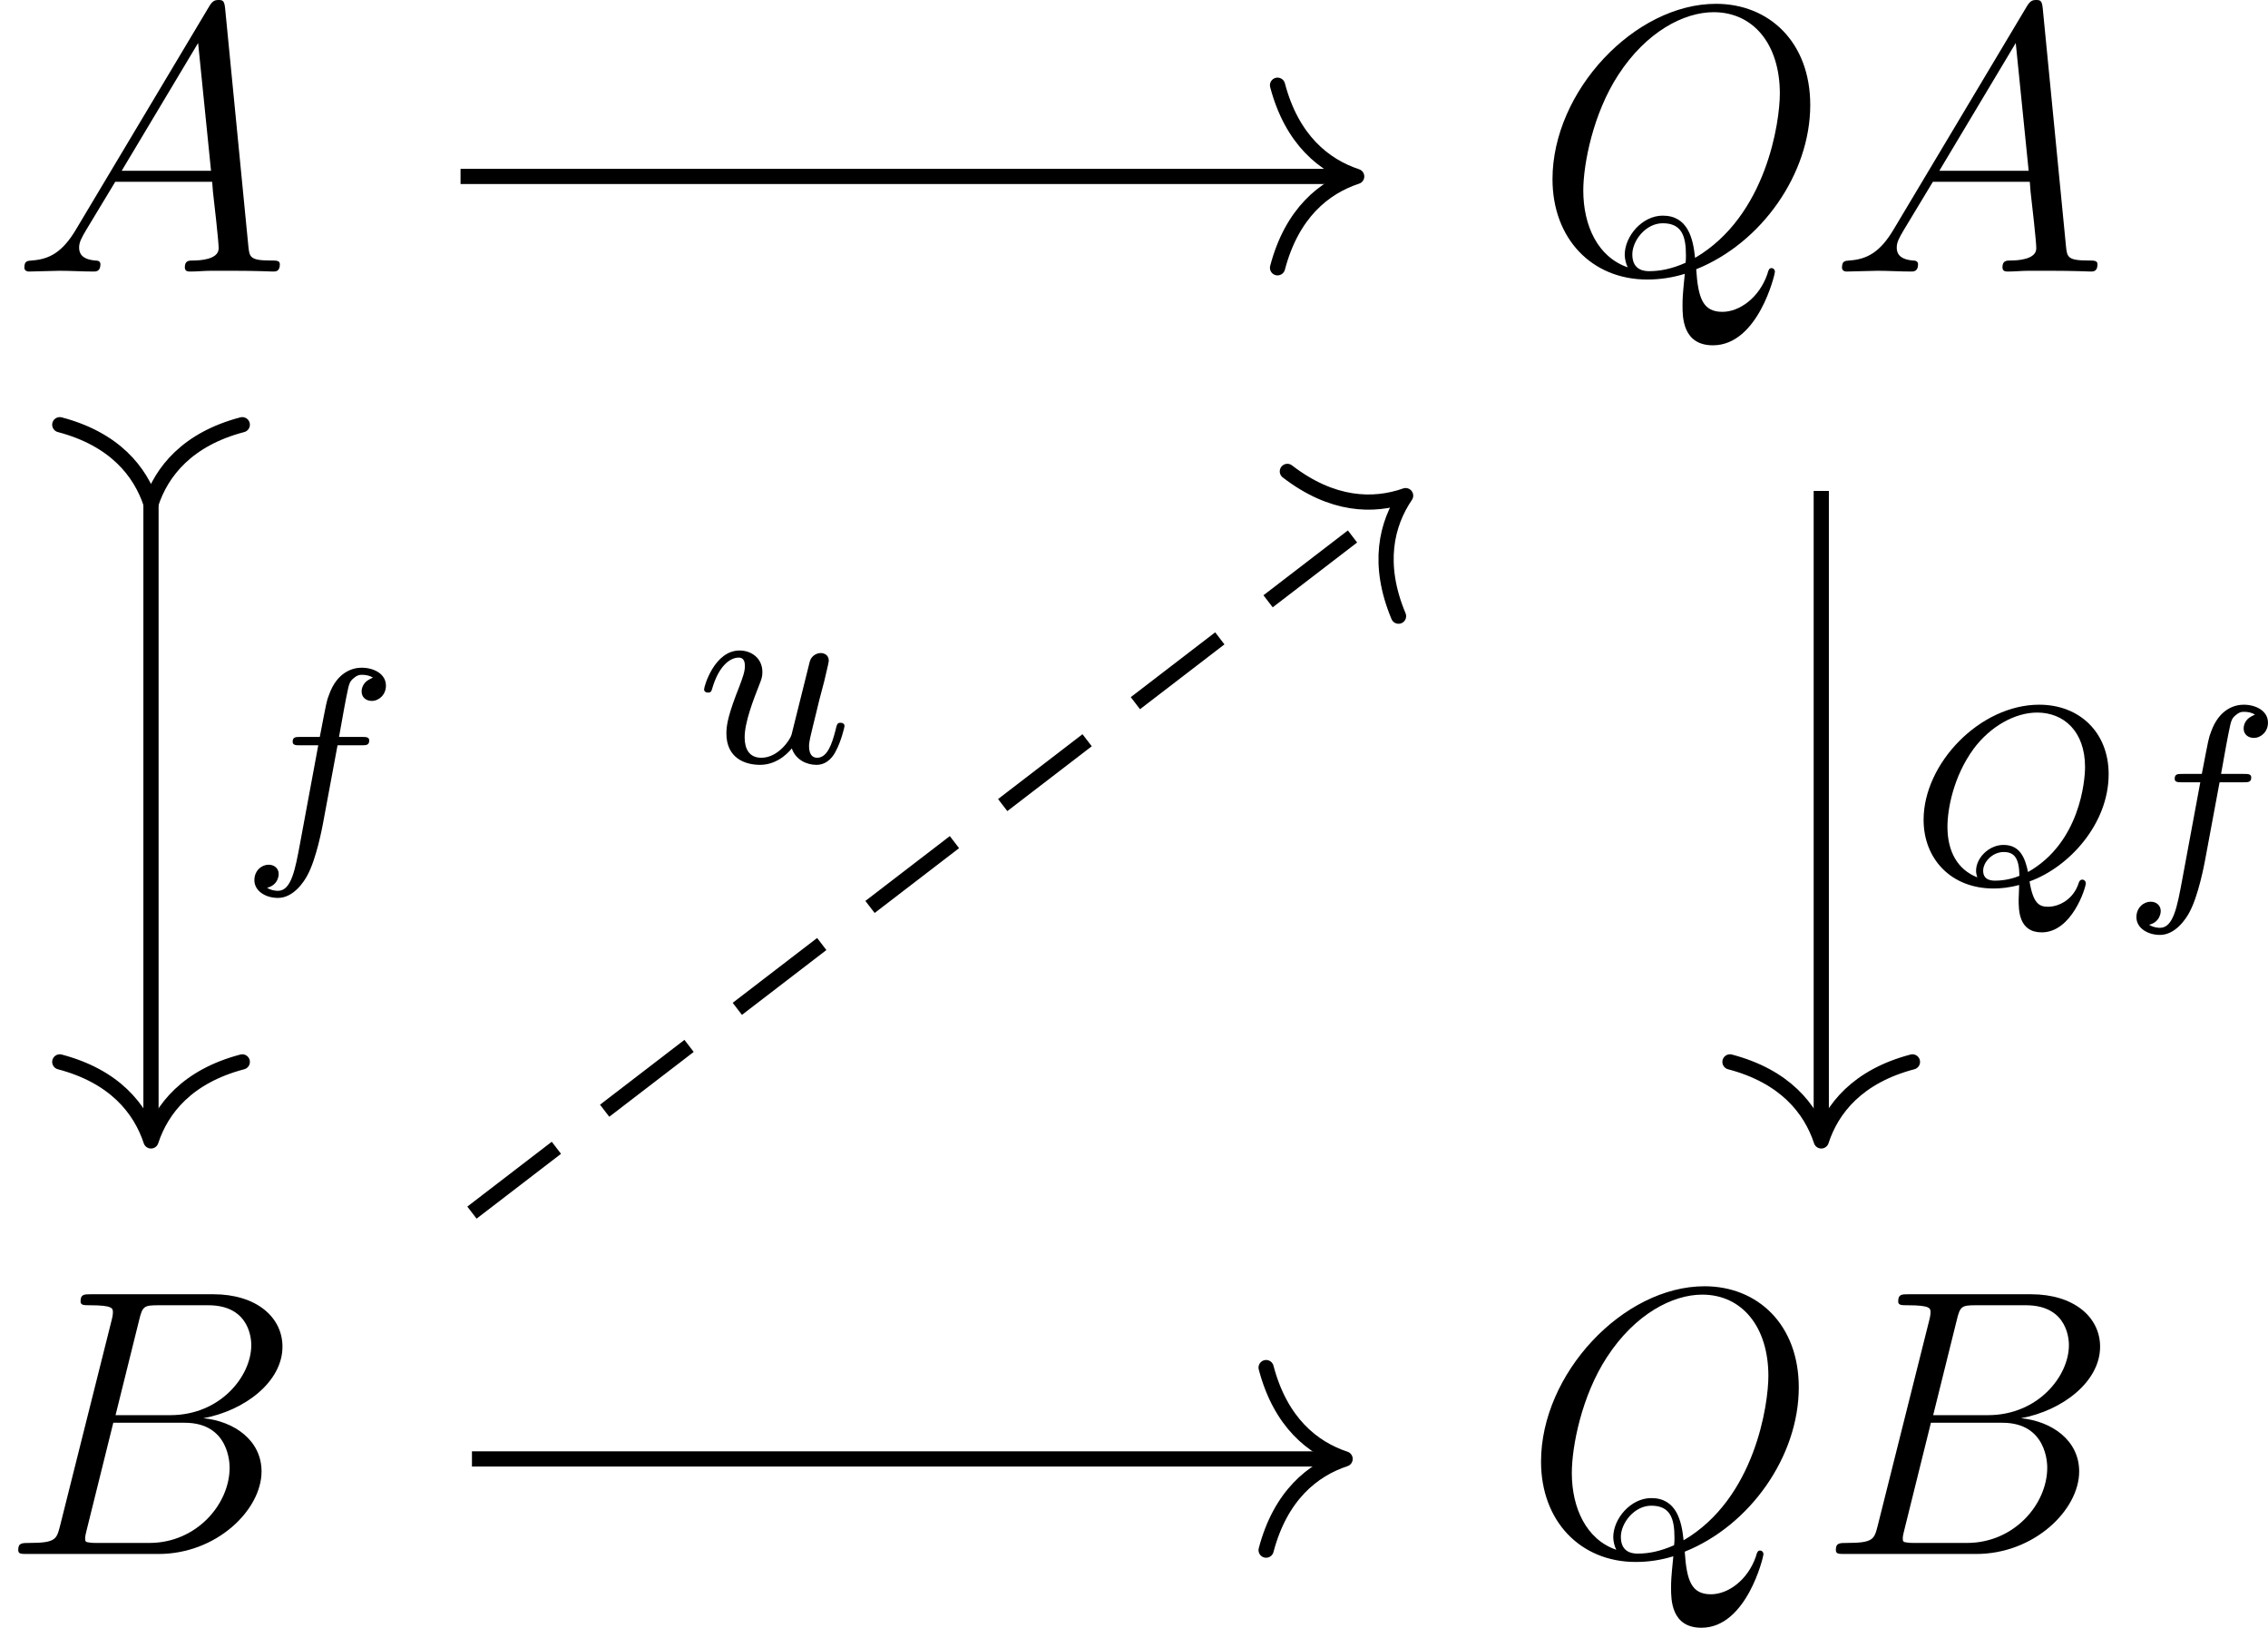
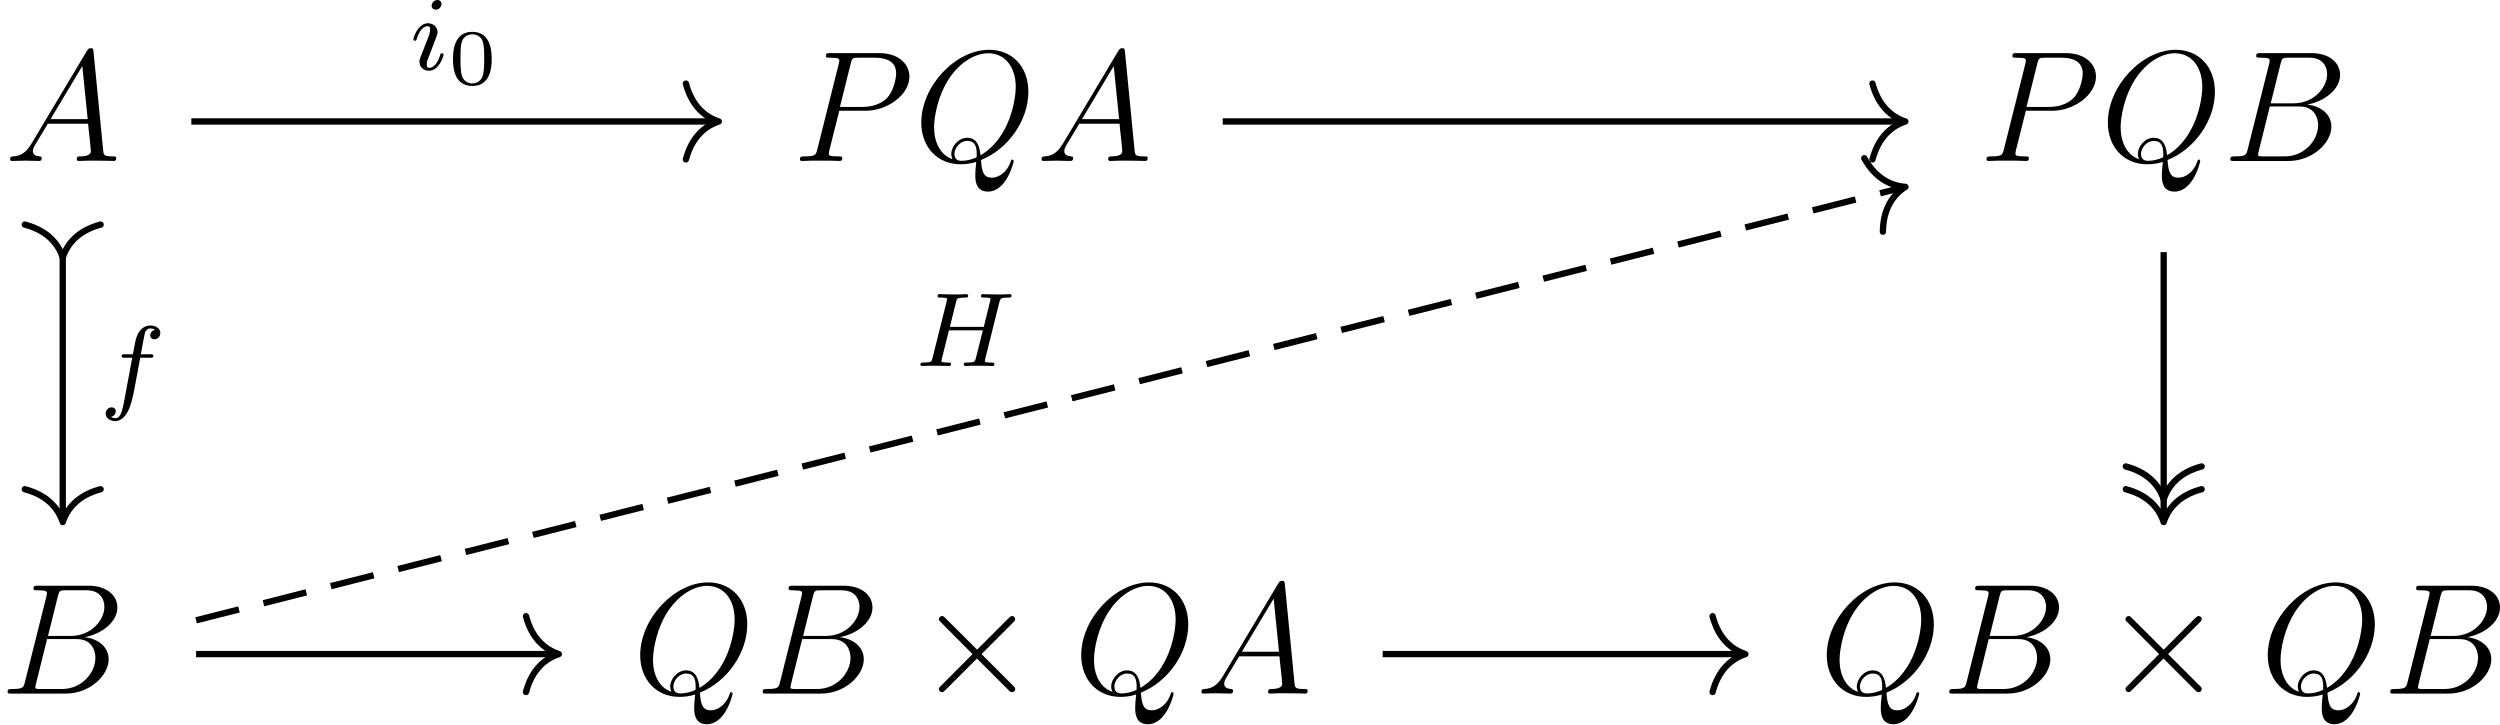
- <svg xmlns="http://www.w3.org/2000/svg" xmlns:xlink="http://www.w3.org/1999/xlink" version="1.1" width="99.846pt" height="71.639pt" viewBox="7.206 390.464 99.846 71.639">
+ <svg xmlns="http://www.w3.org/2000/svg" xmlns:xlink="http://www.w3.org/1999/xlink" version="1.1" width="264.926pt" height="76.747pt" viewBox="7.204 402.999 264.926 76.747">
  <defs>
-     <path id="g10-81" d="M3.738-.056C4.981-.502 6.225-1.865 6.225-3.427C6.225-4.734 5.316-5.611 4.041-5.611C2.184-5.611 .406-3.77 .406-1.993C.406-.765 1.267 .167 2.606 .167C2.821 .167 3.092 .143 3.411 .056C3.411 .151 3.395 .454 3.395 .518C3.395 .845 3.395 1.546 4.121 1.546C5.069 1.546 5.507 .143 5.507 0C5.507-.056 5.46-.112 5.396-.112C5.316-.112 5.292-.032 5.284-.008C5.117 .518 4.655 .741 4.32 .741C4.041 .741 3.85 .638 3.738-.056ZM2.096-.183C1.467-.43 1.156-1.004 1.156-1.777C1.156-2.319 1.339-3.355 1.985-4.232C2.503-4.926 3.276-5.364 3.977-5.364C4.814-5.364 5.483-4.774 5.483-3.65C5.483-3.228 5.324-1.275 3.69-.351C3.595-.805 3.435-1.203 2.917-1.203C2.463-1.203 2.056-.797 2.056-.391C2.056-.319 2.072-.247 2.096-.183ZM3.419-.231C3.252-.159 2.965-.08 2.662-.08C2.566-.08 2.279-.08 2.279-.391C2.279-.669 2.574-.98 2.925-.98S3.411-.765 3.419-.231Z" />
-     <path id="g10-102" d="M3.053-3.172H3.794C3.953-3.172 4.049-3.172 4.049-3.324C4.049-3.435 3.945-3.435 3.81-3.435H3.1C3.228-4.152 3.308-4.607 3.387-4.965C3.419-5.101 3.443-5.189 3.563-5.284C3.666-5.372 3.73-5.388 3.818-5.388C3.937-5.388 4.065-5.364 4.168-5.3C4.129-5.284 4.081-5.26 4.041-5.236C3.905-5.165 3.81-5.021 3.81-4.862C3.81-4.678 3.953-4.567 4.129-4.567C4.36-4.567 4.575-4.766 4.575-5.045C4.575-5.42 4.192-5.611 3.81-5.611C3.539-5.611 3.037-5.483 2.782-4.75C2.71-4.567 2.71-4.551 2.495-3.435H1.897C1.737-3.435 1.642-3.435 1.642-3.284C1.642-3.172 1.745-3.172 1.881-3.172H2.447L1.873-.08C1.722 .725 1.602 1.403 1.18 1.403C1.156 1.403 .988 1.403 .837 1.307C1.203 1.219 1.203 .885 1.203 .877C1.203 .693 1.06 .582 .885 .582C.669 .582 .438 .765 .438 1.068C.438 1.403 .781 1.626 1.18 1.626C1.666 1.626 2 1.116 2.104 .917C2.391 .391 2.574-.606 2.59-.685L3.053-3.172Z" />
-     <path id="g10-117" d="M2.989-.869C2.949-.717 2.574-.143 2.04-.143C1.65-.143 1.514-.43 1.514-.789C1.514-1.259 1.793-1.977 1.969-2.423C2.048-2.622 2.072-2.694 2.072-2.837C2.072-3.276 1.722-3.515 1.355-3.515C.566-3.515 .239-2.391 .239-2.295C.239-2.224 .295-2.192 .359-2.192C.462-2.192 .47-2.24 .494-2.319C.701-3.029 1.052-3.292 1.331-3.292C1.451-3.292 1.522-3.212 1.522-3.029S1.451-2.662 1.347-2.383C1.012-1.538 .94-1.196 .94-.909C.94-.128 1.53 .08 2 .08C2.598 .08 2.965-.399 2.997-.438C3.124-.064 3.483 .08 3.77 .08C4.144 .08 4.328-.239 4.384-.359C4.543-.646 4.655-1.108 4.655-1.14C4.655-1.188 4.623-1.243 4.527-1.243S4.415-1.203 4.368-.996C4.264-.598 4.121-.143 3.794-.143C3.61-.143 3.539-.295 3.539-.518C3.539-.654 3.61-.925 3.658-1.124S3.826-1.801 3.858-1.945L4.017-2.55C4.065-2.766 4.16-3.14 4.16-3.188C4.16-3.387 4.001-3.435 3.905-3.435C3.794-3.435 3.618-3.363 3.563-3.172L2.989-.869Z" />
-     <path id="g11-65" d="M2.032-1.327C1.614-.622 1.207-.383 .634-.347C.502-.335 .406-.335 .406-.12C.406-.048 .466 0 .55 0C.765 0 1.303-.024 1.518-.024C1.865-.024 2.248 0 2.582 0C2.654 0 2.798 0 2.798-.227C2.798-.335 2.702-.347 2.63-.347C2.355-.371 2.128-.466 2.128-.753C2.128-.921 2.2-1.052 2.355-1.315L3.264-2.821H6.312C6.324-2.714 6.324-2.618 6.336-2.511C6.372-2.2 6.516-.956 6.516-.729C6.516-.371 5.906-.347 5.715-.347C5.583-.347 5.452-.347 5.452-.132C5.452 0 5.559 0 5.631 0C5.834 0 6.073-.024 6.276-.024H6.958C7.687-.024 8.213 0 8.225 0C8.309 0 8.44 0 8.44-.227C8.44-.347 8.333-.347 8.153-.347C7.496-.347 7.484-.454 7.448-.813L6.719-8.273C6.695-8.512 6.647-8.536 6.516-8.536C6.396-8.536 6.324-8.512 6.217-8.333L2.032-1.327ZM3.467-3.168L5.87-7.185L6.276-3.168H3.467Z" />
-     <path id="g11-66" d="M4.376-7.352C4.483-7.795 4.531-7.819 4.997-7.819H6.551C7.902-7.819 7.902-6.671 7.902-6.563C7.902-5.595 6.934-4.364 5.356-4.364H3.634L4.376-7.352ZM6.396-4.268C7.699-4.507 8.883-5.416 8.883-6.516C8.883-7.448 8.058-8.165 6.707-8.165H2.869C2.642-8.165 2.534-8.165 2.534-7.938C2.534-7.819 2.642-7.819 2.821-7.819C3.551-7.819 3.551-7.723 3.551-7.592C3.551-7.568 3.551-7.496 3.503-7.317L1.889-.885C1.781-.466 1.757-.347 .921-.347C.693-.347 .574-.347 .574-.132C.574 0 .646 0 .885 0H4.985C6.814 0 8.225-1.387 8.225-2.594C8.225-3.575 7.364-4.172 6.396-4.268ZM4.698-.347H3.084C2.917-.347 2.893-.347 2.821-.359C2.69-.371 2.678-.395 2.678-.49C2.678-.574 2.702-.646 2.726-.753L3.563-4.125H5.81C7.221-4.125 7.221-2.809 7.221-2.714C7.221-1.566 6.181-.347 4.698-.347Z" />
-     <path id="g11-81" d="M5.093-.072C7.149-.897 8.679-3.072 8.679-5.236C8.679-7.209 7.388-8.416 5.715-8.416C3.156-8.416 .574-5.667 .574-2.905C.574-1.028 1.817 .251 3.551 .251C3.957 .251 4.352 .191 4.734 .072C4.663 .789 4.663 .849 4.663 1.076C4.663 1.423 4.663 2.319 5.619 2.319C7.042 2.319 7.568 .084 7.568 .012S7.52-.108 7.46-.108C7.388-.108 7.364-.048 7.329 .084C7.066 .837 6.444 1.267 5.918 1.267C5.308 1.267 5.153 .849 5.093-.072ZM2.941-.132C1.997-.454 1.542-1.447 1.542-2.546C1.542-3.383 1.853-4.973 2.642-6.181C3.527-7.544 4.71-8.153 5.643-8.153C6.886-8.153 7.723-7.149 7.723-5.595C7.723-4.71 7.305-1.745 5.057-.43C4.997-1.04 4.83-1.757 4.041-1.757C3.395-1.757 2.845-1.112 2.845-.526C2.845-.395 2.893-.215 2.941-.132ZM4.758-.275C4.328-.084 3.957-.012 3.622-.012C3.503-.012 3.084-.012 3.084-.538C3.084-.968 3.503-1.518 4.041-1.518C4.639-1.518 4.77-1.112 4.77-.514C4.77-.442 4.77-.347 4.758-.275Z" />
+     <path id="g11-72" d="M6.368-4.798C6.448-5.109 6.464-5.181 7.022-5.181C7.205-5.181 7.301-5.181 7.301-5.332C7.301-5.34 7.293-5.444 7.165-5.444C7.014-5.444 6.822-5.428 6.671-5.42H6.169C5.404-5.42 5.197-5.444 5.141-5.444C5.109-5.444 4.981-5.444 4.981-5.292C4.981-5.181 5.085-5.181 5.212-5.181C5.475-5.181 5.707-5.181 5.707-5.053C5.707-5.021 5.699-5.013 5.675-4.91L5.197-2.965H2.63L3.092-4.822C3.164-5.109 3.18-5.181 3.762-5.181C3.921-5.181 4.017-5.181 4.017-5.332C4.017-5.34 4.009-5.444 3.881-5.444C3.73-5.444 3.539-5.428 3.387-5.42H2.885C2.12-5.42 1.913-5.444 1.857-5.444C1.825-5.444 1.698-5.444 1.698-5.292C1.698-5.181 1.801-5.181 1.929-5.181C2.192-5.181 2.423-5.181 2.423-5.053C2.423-5.021 2.415-5.013 2.391-4.91L1.323-.63C1.251-.327 1.235-.263 .646-.263C.494-.263 .399-.263 .399-.112C.399-.08 .422 0 .526 0C.677 0 .869-.016 1.02-.024H1.53C2.295-.024 2.503 0 2.558 0C2.606 0 2.718 0 2.718-.151C2.718-.263 2.614-.263 2.479-.263C2.455-.263 2.311-.263 2.176-.279C2.008-.295 1.993-.319 1.993-.391C1.993-.43 2.008-.478 2.016-.518L2.558-2.702H5.125C4.894-1.761 4.583-.518 4.575-.518C4.503-.271 4.36-.271 3.881-.263C3.786-.263 3.682-.263 3.682-.112C3.682-.08 3.706 0 3.81 0C3.961 0 4.152-.016 4.304-.024H4.814C5.579-.024 5.786 0 5.842 0C5.89 0 6.001 0 6.001-.151C6.001-.263 5.898-.263 5.762-.263C5.738-.263 5.595-.263 5.46-.279C5.292-.295 5.276-.319 5.276-.391C5.276-.43 5.292-.478 5.3-.518L6.368-4.798Z" />
+     <path id="g11-102" d="M3.053-3.172H3.794C3.953-3.172 4.049-3.172 4.049-3.324C4.049-3.435 3.945-3.435 3.81-3.435H3.1C3.228-4.152 3.308-4.607 3.387-4.965C3.419-5.101 3.443-5.189 3.563-5.284C3.666-5.372 3.73-5.388 3.818-5.388C3.937-5.388 4.065-5.364 4.168-5.3C4.129-5.284 4.081-5.26 4.041-5.236C3.905-5.165 3.81-5.021 3.81-4.862C3.81-4.678 3.953-4.567 4.129-4.567C4.36-4.567 4.575-4.766 4.575-5.045C4.575-5.42 4.192-5.611 3.81-5.611C3.539-5.611 3.037-5.483 2.782-4.75C2.71-4.567 2.71-4.551 2.495-3.435H1.897C1.737-3.435 1.642-3.435 1.642-3.284C1.642-3.172 1.745-3.172 1.881-3.172H2.447L1.873-.08C1.722 .725 1.602 1.403 1.18 1.403C1.156 1.403 .988 1.403 .837 1.307C1.203 1.219 1.203 .885 1.203 .877C1.203 .693 1.06 .582 .885 .582C.669 .582 .438 .765 .438 1.068C.438 1.403 .781 1.626 1.18 1.626C1.666 1.626 2 1.116 2.104 .917C2.391 .391 2.574-.606 2.59-.685L3.053-3.172Z" />
+     <path id="g11-105" d="M2.375-4.973C2.375-5.149 2.248-5.276 2.064-5.276C1.857-5.276 1.626-5.085 1.626-4.846C1.626-4.67 1.753-4.543 1.937-4.543C2.144-4.543 2.375-4.734 2.375-4.973ZM1.211-2.048L.781-.948C.741-.829 .701-.733 .701-.598C.701-.207 1.004 .08 1.427 .08C2.2 .08 2.527-1.036 2.527-1.14C2.527-1.219 2.463-1.243 2.407-1.243C2.311-1.243 2.295-1.188 2.271-1.108C2.088-.47 1.761-.143 1.443-.143C1.347-.143 1.251-.183 1.251-.399C1.251-.59 1.307-.733 1.411-.98C1.49-1.196 1.57-1.411 1.658-1.626L1.905-2.271C1.977-2.455 2.072-2.702 2.072-2.837C2.072-3.236 1.753-3.515 1.347-3.515C.574-3.515 .239-2.399 .239-2.295C.239-2.224 .295-2.192 .359-2.192C.462-2.192 .47-2.24 .494-2.319C.717-3.076 1.084-3.292 1.323-3.292C1.435-3.292 1.514-3.252 1.514-3.029C1.514-2.949 1.506-2.837 1.427-2.598L1.211-2.048Z" />
+     <path id="g9-2" d="M4.651-3.324L2.26-5.703C2.116-5.846 2.092-5.87 1.997-5.87C1.877-5.87 1.757-5.762 1.757-5.631C1.757-5.547 1.781-5.523 1.913-5.392L4.304-2.989L1.913-.586C1.781-.454 1.757-.43 1.757-.347C1.757-.215 1.877-.108 1.997-.108C2.092-.108 2.116-.132 2.26-.275L4.639-2.654L7.113-.179C7.137-.167 7.221-.108 7.293-.108C7.436-.108 7.532-.215 7.532-.347C7.532-.371 7.532-.418 7.496-.478C7.484-.502 5.583-2.379 4.985-2.989L7.173-5.177C7.233-5.248 7.412-5.404 7.472-5.475C7.484-5.499 7.532-5.547 7.532-5.631C7.532-5.762 7.436-5.87 7.293-5.87C7.197-5.87 7.149-5.822 7.018-5.691L4.651-3.324Z" />
+     <path id="g13-48" d="M3.288-1.907C3.288-2.343 3.288-3.975 1.823-3.975S.359-2.343 .359-1.907C.359-1.476 .359 .126 1.823 .126S3.288-1.476 3.288-1.907ZM1.823-.066C1.572-.066 1.166-.185 1.022-.681C.927-1.028 .927-1.614 .927-1.985C.927-2.385 .927-2.845 1.01-3.168C1.16-3.706 1.614-3.784 1.823-3.784C2.098-3.784 2.493-3.652 2.624-3.198C2.714-2.881 2.72-2.445 2.72-1.985C2.72-1.602 2.72-.998 2.618-.664C2.451-.143 2.02-.066 1.823-.066Z" />
+     <path id="g12-65" d="M2.032-1.327C1.614-.622 1.207-.383 .634-.347C.502-.335 .406-.335 .406-.12C.406-.048 .466 0 .55 0C.765 0 1.303-.024 1.518-.024C1.865-.024 2.248 0 2.582 0C2.654 0 2.798 0 2.798-.227C2.798-.335 2.702-.347 2.63-.347C2.355-.371 2.128-.466 2.128-.753C2.128-.921 2.2-1.052 2.355-1.315L3.264-2.821H6.312C6.324-2.714 6.324-2.618 6.336-2.511C6.372-2.2 6.516-.956 6.516-.729C6.516-.371 5.906-.347 5.715-.347C5.583-.347 5.452-.347 5.452-.132C5.452 0 5.559 0 5.631 0C5.834 0 6.073-.024 6.276-.024H6.958C7.687-.024 8.213 0 8.225 0C8.309 0 8.44 0 8.44-.227C8.44-.347 8.333-.347 8.153-.347C7.496-.347 7.484-.454 7.448-.813L6.719-8.273C6.695-8.512 6.647-8.536 6.516-8.536C6.396-8.536 6.324-8.512 6.217-8.333L2.032-1.327ZM3.467-3.168L5.87-7.185L6.276-3.168H3.467Z" />
+     <path id="g12-66" d="M4.376-7.352C4.483-7.795 4.531-7.819 4.997-7.819H6.551C7.902-7.819 7.902-6.671 7.902-6.563C7.902-5.595 6.934-4.364 5.356-4.364H3.634L4.376-7.352ZM6.396-4.268C7.699-4.507 8.883-5.416 8.883-6.516C8.883-7.448 8.058-8.165 6.707-8.165H2.869C2.642-8.165 2.534-8.165 2.534-7.938C2.534-7.819 2.642-7.819 2.821-7.819C3.551-7.819 3.551-7.723 3.551-7.592C3.551-7.568 3.551-7.496 3.503-7.317L1.889-.885C1.781-.466 1.757-.347 .921-.347C.693-.347 .574-.347 .574-.132C.574 0 .646 0 .885 0H4.985C6.814 0 8.225-1.387 8.225-2.594C8.225-3.575 7.364-4.172 6.396-4.268ZM4.698-.347H3.084C2.917-.347 2.893-.347 2.821-.359C2.69-.371 2.678-.395 2.678-.49C2.678-.574 2.702-.646 2.726-.753L3.563-4.125H5.81C7.221-4.125 7.221-2.809 7.221-2.714C7.221-1.566 6.181-.347 4.698-.347Z" />
+     <path id="g12-80" d="M3.539-3.802H5.547C7.197-3.802 8.847-5.021 8.847-6.384C8.847-7.317 8.058-8.165 6.551-8.165H2.857C2.63-8.165 2.523-8.165 2.523-7.938C2.523-7.819 2.63-7.819 2.809-7.819C3.539-7.819 3.539-7.723 3.539-7.592C3.539-7.568 3.539-7.496 3.491-7.317L1.877-.885C1.769-.466 1.745-.347 .909-.347C.681-.347 .562-.347 .562-.132C.562 0 .669 0 .741 0C.968 0 1.207-.024 1.435-.024H2.833C3.061-.024 3.312 0 3.539 0C3.634 0 3.766 0 3.766-.227C3.766-.347 3.658-.347 3.479-.347C2.762-.347 2.75-.43 2.75-.55C2.75-.61 2.762-.693 2.774-.753L3.539-3.802ZM4.4-7.352C4.507-7.795 4.555-7.819 5.021-7.819H6.205C7.101-7.819 7.843-7.532 7.843-6.635C7.843-6.324 7.687-5.308 7.137-4.758C6.934-4.543 6.36-4.089 5.272-4.089H3.587L4.4-7.352Z" />
+     <path id="g12-81" d="M5.093-.072C7.149-.897 8.679-3.072 8.679-5.236C8.679-7.209 7.388-8.416 5.715-8.416C3.156-8.416 .574-5.667 .574-2.905C.574-1.028 1.817 .251 3.551 .251C3.957 .251 4.352 .191 4.734 .072C4.663 .789 4.663 .849 4.663 1.076C4.663 1.423 4.663 2.319 5.619 2.319C7.042 2.319 7.568 .084 7.568 .012S7.52-.108 7.46-.108C7.388-.108 7.364-.048 7.329 .084C7.066 .837 6.444 1.267 5.918 1.267C5.308 1.267 5.153 .849 5.093-.072ZM2.941-.132C1.997-.454 1.542-1.447 1.542-2.546C1.542-3.383 1.853-4.973 2.642-6.181C3.527-7.544 4.71-8.153 5.643-8.153C6.886-8.153 7.723-7.149 7.723-5.595C7.723-4.71 7.305-1.745 5.057-.43C4.997-1.04 4.83-1.757 4.041-1.757C3.395-1.757 2.845-1.112 2.845-.526C2.845-.395 2.893-.215 2.941-.132ZM4.758-.275C4.328-.084 3.957-.012 3.622-.012C3.503-.012 3.084-.012 3.084-.538C3.084-.968 3.503-1.518 4.041-1.518C4.639-1.518 4.77-1.112 4.77-.514C4.77-.442 4.77-.347 4.758-.275Z" />
  </defs>
  <g id="page1" transform="matrix(1.4 0 0 1.4 0 0)">
-     <g transform="matrix(1 0 0 1 -42.86194 23.08)">
-       <use x="48.369" y="264.359" xlink:href="#g11-65" />
+     <g transform="matrix(1 0 0 1 -104.4599 23.08)">
+       <use x="109.966" y="276.961" xlink:href="#g12-65" />
    </g>
-     <g transform="matrix(1 0 0 1 -47.4976 23.08)">
-       <use x="100.89" y="264.359" xlink:href="#g11-81" />
-       <use x="110.161" y="264.359" xlink:href="#g11-65" />
+     <g transform="matrix(1 0 0 1 -113.6812 23.08)">
+       <use x="178.816" y="276.961" xlink:href="#g12-80" />
+       <use x="187.988" y="276.961" xlink:href="#g12-81" />
+       <use x="197.259" y="276.961" xlink:href="#g12-65" />
    </g>
-     <g transform="matrix(1 0 0 1 -43.22241 23.08)">
-       <use x="48.369" y="304.674" xlink:href="#g11-66" />
+     <g transform="matrix(1 0 0 1 -114.042 23.08)">
+       <use x="268.992" y="276.961" xlink:href="#g12-80" />
+       <use x="278.163" y="276.961" xlink:href="#g12-81" />
+       <use x="287.434" y="276.961" xlink:href="#g12-66" />
    </g>
-     <g transform="matrix(1 0 0 1 -47.8581 23.08)">
-       <use x="100.89" y="304.674" xlink:href="#g11-81" />
-       <use x="110.161" y="304.674" xlink:href="#g11-66" />
+     <g transform="matrix(1 0 0 1 -104.8203 23.08)">
+       <use x="109.966" y="317.276" xlink:href="#g12-66" />
    </g>
-     <path d="M9.895 294.5V314.531" stroke="#000" fill="none" stroke-width=".478" stroke-miterlimit="10" />
-     <path d="M7.027 292.254C8.746 292.707 9.559 293.719 9.895 294.738C10.23 293.719 11.043 292.707 12.766 292.254" stroke="#000" fill="none" stroke-width=".478" stroke-miterlimit="10" stroke-linecap="round" stroke-linejoin="round" />
-     <path d="M12.766 312.285C11.043 312.738 10.23 313.75 9.895 314.769C9.559 313.75 8.746 312.738 7.027 312.285" stroke="#000" fill="none" stroke-width=".478" stroke-miterlimit="10" stroke-linecap="round" stroke-linejoin="round" />
-     <g transform="matrix(1 0 0 1 -25.7658 .83)">
-       <use x="38.474" y="304.674" xlink:href="#g10-102" />
+     <g transform="matrix(1 0 0 1 -125.7854 23.08)">
+       <use x="178.816" y="317.276" xlink:href="#g12-81" />
+       <use x="188.088" y="317.276" xlink:href="#g12-66" />
+       <use x="200.241" y="317.276" xlink:href="#g9-2" />
+       <use x="212.196" y="317.276" xlink:href="#g12-81" />
+       <use x="221.467" y="317.276" xlink:href="#g12-65" />
    </g>
-     <path d="M19.629 284.449H47.566" stroke="#000" fill="none" stroke-width=".478" stroke-miterlimit="10" />
-     <path d="M45.32 281.582C45.773 283.301 46.789 284.114 47.809 284.45C46.789 284.785 45.773 285.598 45.32 287.321" stroke="#000" fill="none" stroke-width=".478" stroke-miterlimit="10" stroke-linecap="round" stroke-linejoin="round" />
-     <path d="M62.418 294.336V314.531" stroke="#000" fill="none" stroke-width=".478" stroke-miterlimit="10" />
-     <path d="M65.285 312.285C63.562 312.738 62.75 313.75 62.418 314.769C62.082 313.75 61.269 312.738 59.547 312.285" stroke="#000" fill="none" stroke-width=".478" stroke-miterlimit="10" stroke-linecap="round" stroke-linejoin="round" />
-     <g transform="matrix(1 0 0 1 26.7558 1.993)">
-       <use x="38.474" y="304.674" xlink:href="#g10-81" />
-       <use x="45.134" y="304.674" xlink:href="#g10-102" />
+     <g transform="matrix(1 0 0 1 -126.146 23.08)">
+       <use x="268.992" y="317.276" xlink:href="#g12-81" />
+       <use x="278.263" y="317.276" xlink:href="#g12-66" />
+       <use x="290.416" y="317.276" xlink:href="#g9-2" />
+       <use x="302.371" y="317.276" xlink:href="#g12-81" />
+       <use x="311.642" y="317.276" xlink:href="#g12-66" />
    </g>
-     <path d="M19.988 324.766H47.207" stroke="#000" fill="none" stroke-width=".478" stroke-miterlimit="10" />
-     <path d="M44.961 321.895C45.414 323.618 46.426 324.43 47.445 324.766C46.426 325.102 45.414 325.915 44.961 327.633" stroke="#000" fill="none" stroke-width=".478" stroke-miterlimit="10" stroke-linecap="round" stroke-linejoin="round" />
-     <path d="M19.988 317.023L49.16 294.629" stroke="#000" fill="none" stroke-width=".478" stroke-miterlimit="10" stroke-dasharray="3.347,1.913" />
-     <path d="M45.629 293.722C47.039 294.808 48.336 294.84 49.348 294.484C48.746 295.371 48.437 296.632 49.125 298.273" stroke="#000" fill="none" stroke-width=".478" stroke-miterlimit="10" stroke-linecap="round" stroke-linejoin="round" />
-     <g transform="matrix(1 0 0 1 -11.425 -1.807)">
-       <use x="38.474" y="304.674" xlink:href="#g10-117" />
+     <path d="M9.895 307.102V327.133" stroke="#000" fill="none" stroke-width=".478" stroke-miterlimit="10" />
+     <path d="M7.023 304.856C8.746 305.309 9.559 306.321 9.895 307.34C10.23 306.321 11.043 305.309 12.762 304.856" stroke="#000" fill="none" stroke-width=".478" stroke-miterlimit="10" stroke-linecap="round" stroke-linejoin="round" />
+     <path d="M12.762 324.887C11.043 325.34 10.23 326.351 9.895 327.375C9.559 326.351 8.746 325.34 7.023 324.887" stroke="#000" fill="none" stroke-width=".478" stroke-miterlimit="10" stroke-linecap="round" stroke-linejoin="round" />
+     <g transform="matrix(1 0 0 1 -87.3637 .83)">
+       <use x="100.071" y="317.276" xlink:href="#g11-102" />
    </g>
+     <path d="M19.629 297.051H59.312" stroke="#000" fill="none" stroke-width=".478" stroke-miterlimit="10" />
+     <path d="M57.063 294.184C57.52 295.903 58.531 296.719 59.551 297.051C58.531 297.387 57.52 298.2 57.063 299.922" stroke="#000" fill="none" stroke-width=".478" stroke-miterlimit="10" stroke-linecap="round" stroke-linejoin="round" />
+     <g transform="matrix(1 0 0 1 -63.8788 -24.144)">
+       <use x="100.071" y="317.276" xlink:href="#g11-105" />
+       <use x="102.954" y="318.383" xlink:href="#g13-48" />
+     </g>
+     <path d="M97.699 297.051H149.129" stroke="#000" fill="none" stroke-width=".478" stroke-miterlimit="10" />
+     <path d="M146.879 294.184C147.336 295.903 148.348 296.719 149.367 297.051C148.348 297.387 147.336 298.2 146.879 299.922" stroke="#000" fill="none" stroke-width=".478" stroke-miterlimit="10" stroke-linecap="round" stroke-linejoin="round" />
+     <path d="M168.922 306.941V327.133" stroke="#000" fill="none" stroke-width=".478" stroke-miterlimit="10" />
+     <path d="M171.793 323.164C170.07 323.621 169.258 324.633 168.922 325.653C168.586 324.633 167.773 323.621 166.055 323.164" stroke="#000" fill="none" stroke-width=".478" stroke-miterlimit="10" stroke-linecap="round" stroke-linejoin="round" />
+     <path d="M171.793 324.887C170.07 325.34 169.258 326.351 168.922 327.375C168.586 326.351 167.773 325.34 166.055 324.887" stroke="#000" fill="none" stroke-width=".478" stroke-miterlimit="10" stroke-linecap="round" stroke-linejoin="round" />
+     <path d="M19.988 337.367H47.207" stroke="#000" fill="none" stroke-width=".478" stroke-miterlimit="10" />
+     <path d="M44.961 334.5C45.414 336.218 46.426 337.031 47.445 337.367C46.426 337.703 45.414 338.515 44.961 340.238" stroke="#000" fill="none" stroke-width=".478" stroke-miterlimit="10" stroke-linecap="round" stroke-linejoin="round" />
+     <path d="M19.988 334.809L149.141 302.059" stroke="#000" fill="none" stroke-width=".478" stroke-miterlimit="10" stroke-dasharray="3.347,1.913" />
+     <path d="M146.258 299.832C147.121 301.386 148.305 301.925 149.375 302C148.469 302.574 147.687 303.613 147.668 305.394" stroke="#000" fill="none" stroke-width=".478" stroke-miterlimit="10" stroke-linecap="round" stroke-linejoin="round" />
+     <g transform="matrix(1 0 0 1 -25.6566 -1.713)">
+       <use x="100.071" y="317.276" xlink:href="#g11-72" />
+     </g>
+     <path d="M109.805 337.367H137.023" stroke="#000" fill="none" stroke-width=".478" stroke-miterlimit="10" />
+     <path d="M134.777 334.5C135.23 336.218 136.242 337.031 137.261 337.367C136.242 337.703 135.23 338.515 134.777 340.238" stroke="#000" fill="none" stroke-width=".478" stroke-miterlimit="10" stroke-linecap="round" stroke-linejoin="round" />
  </g>
</svg>
